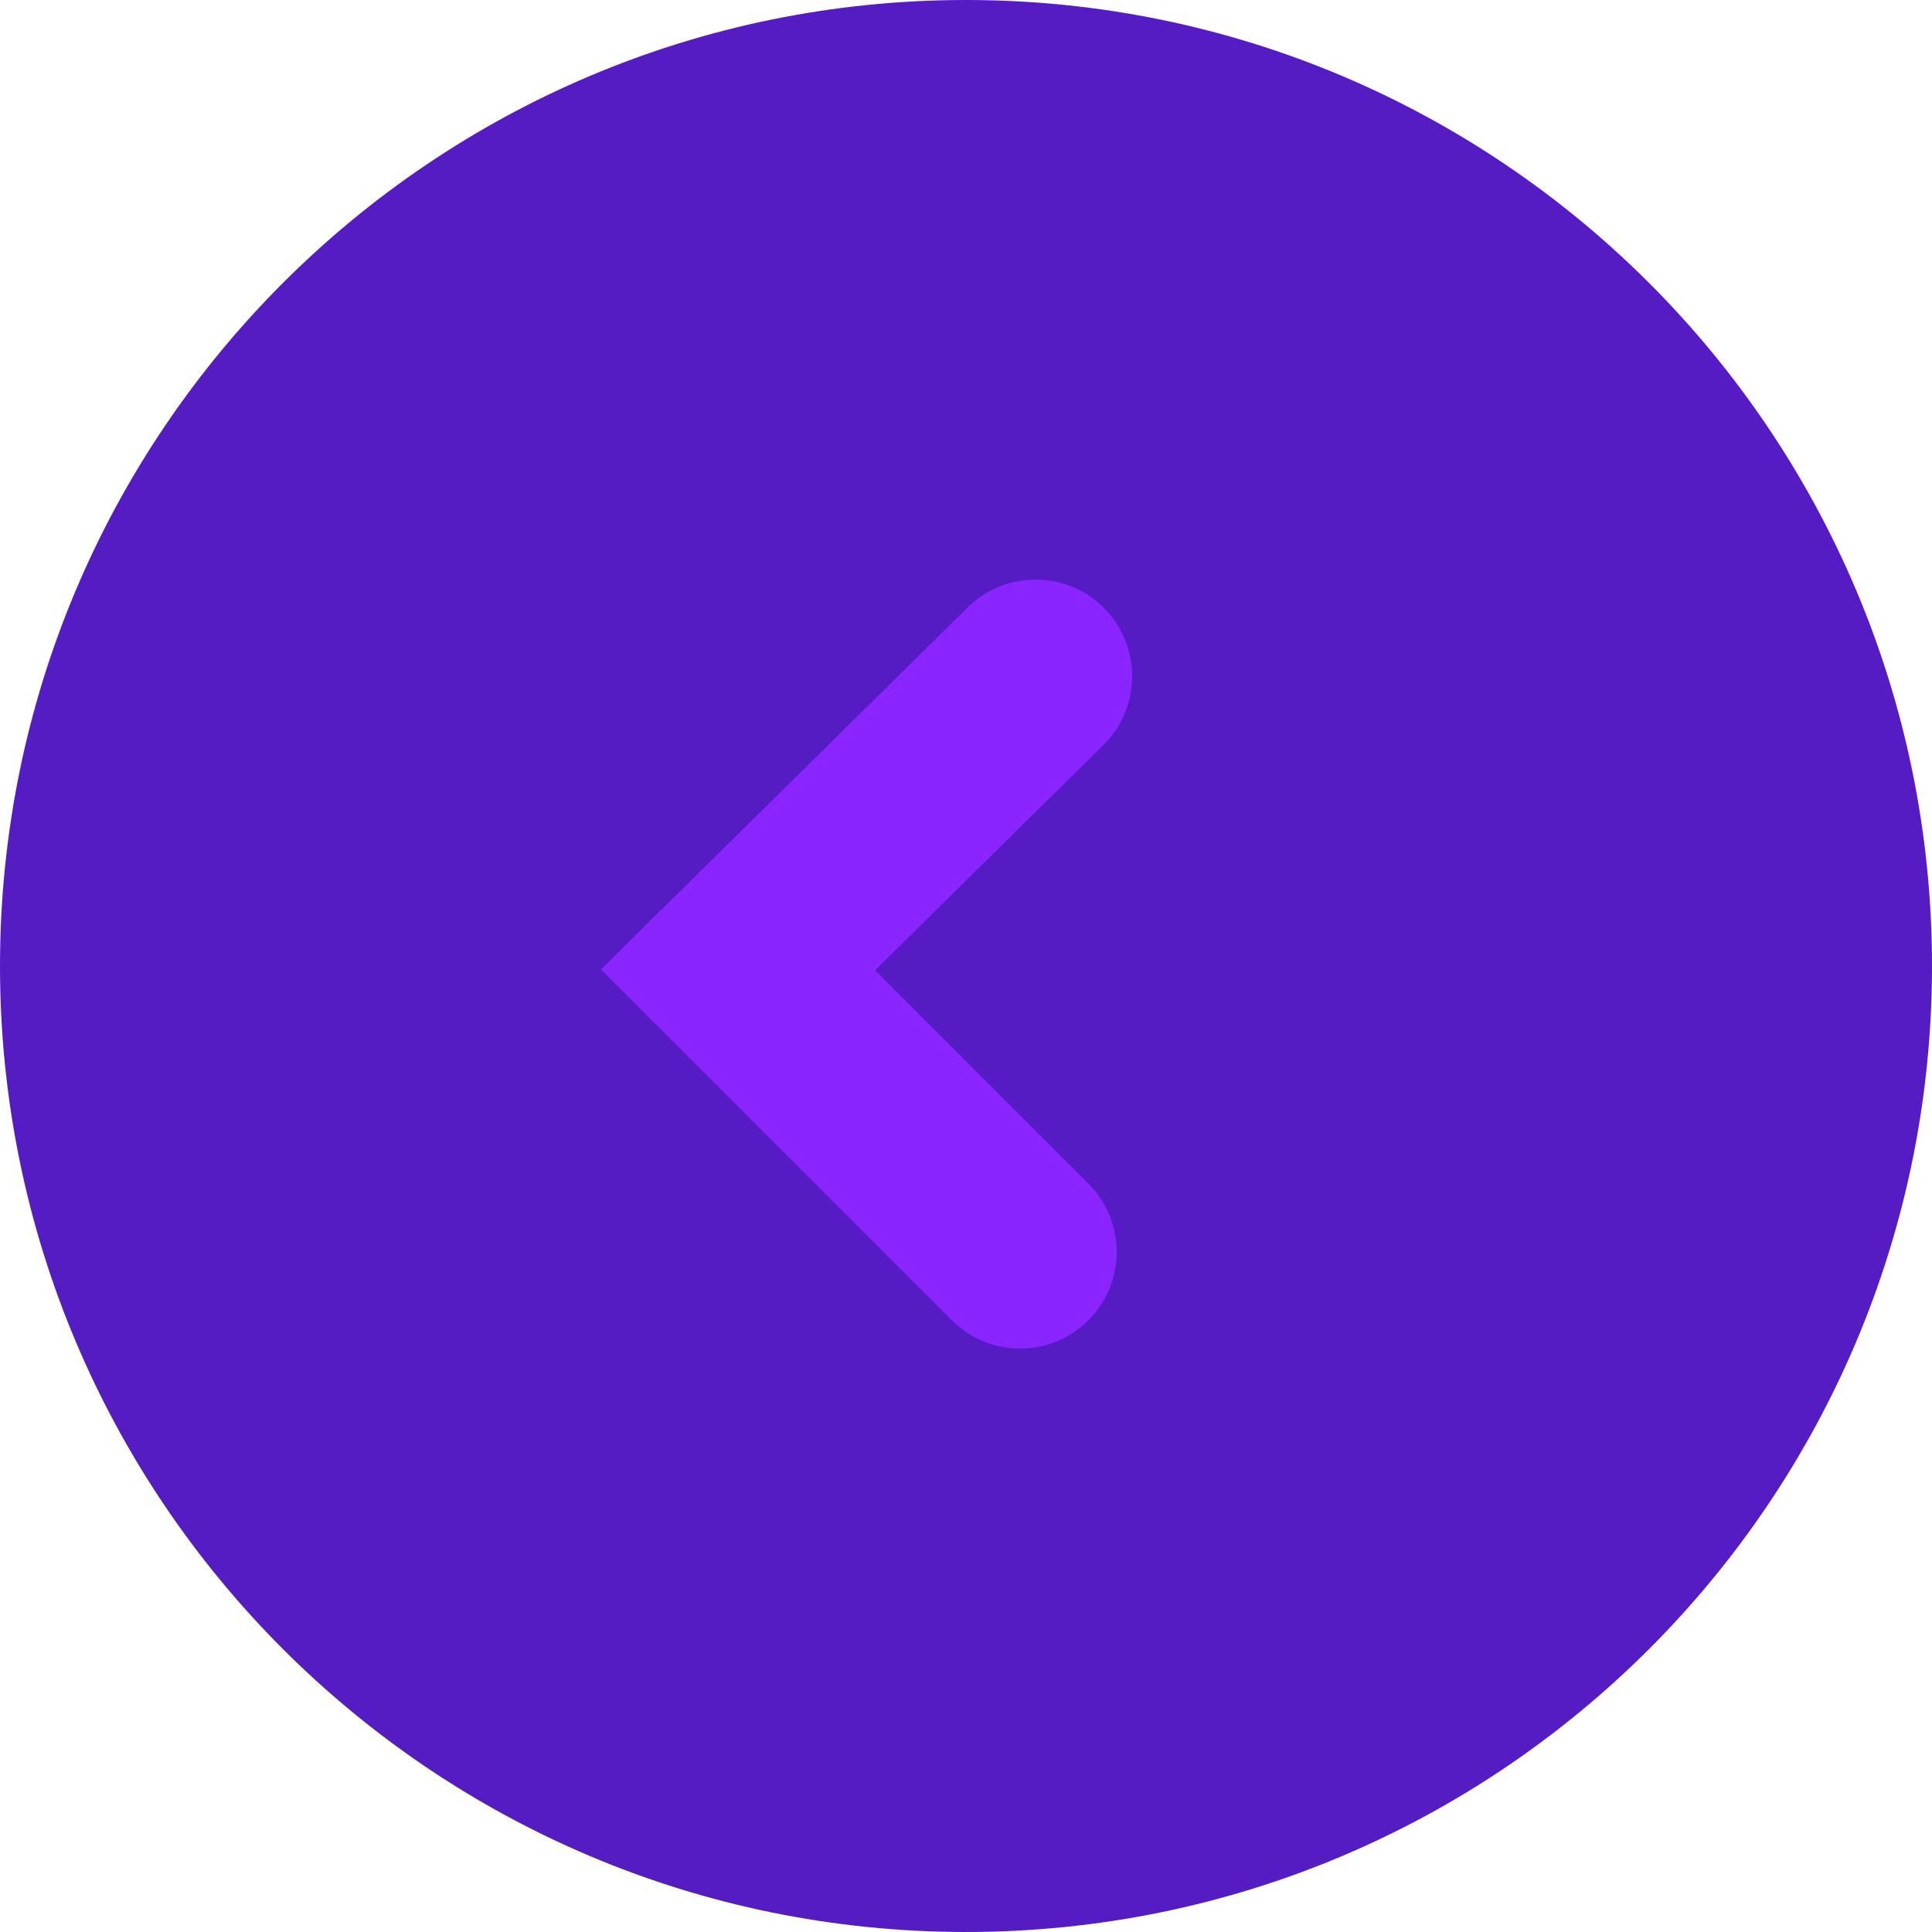
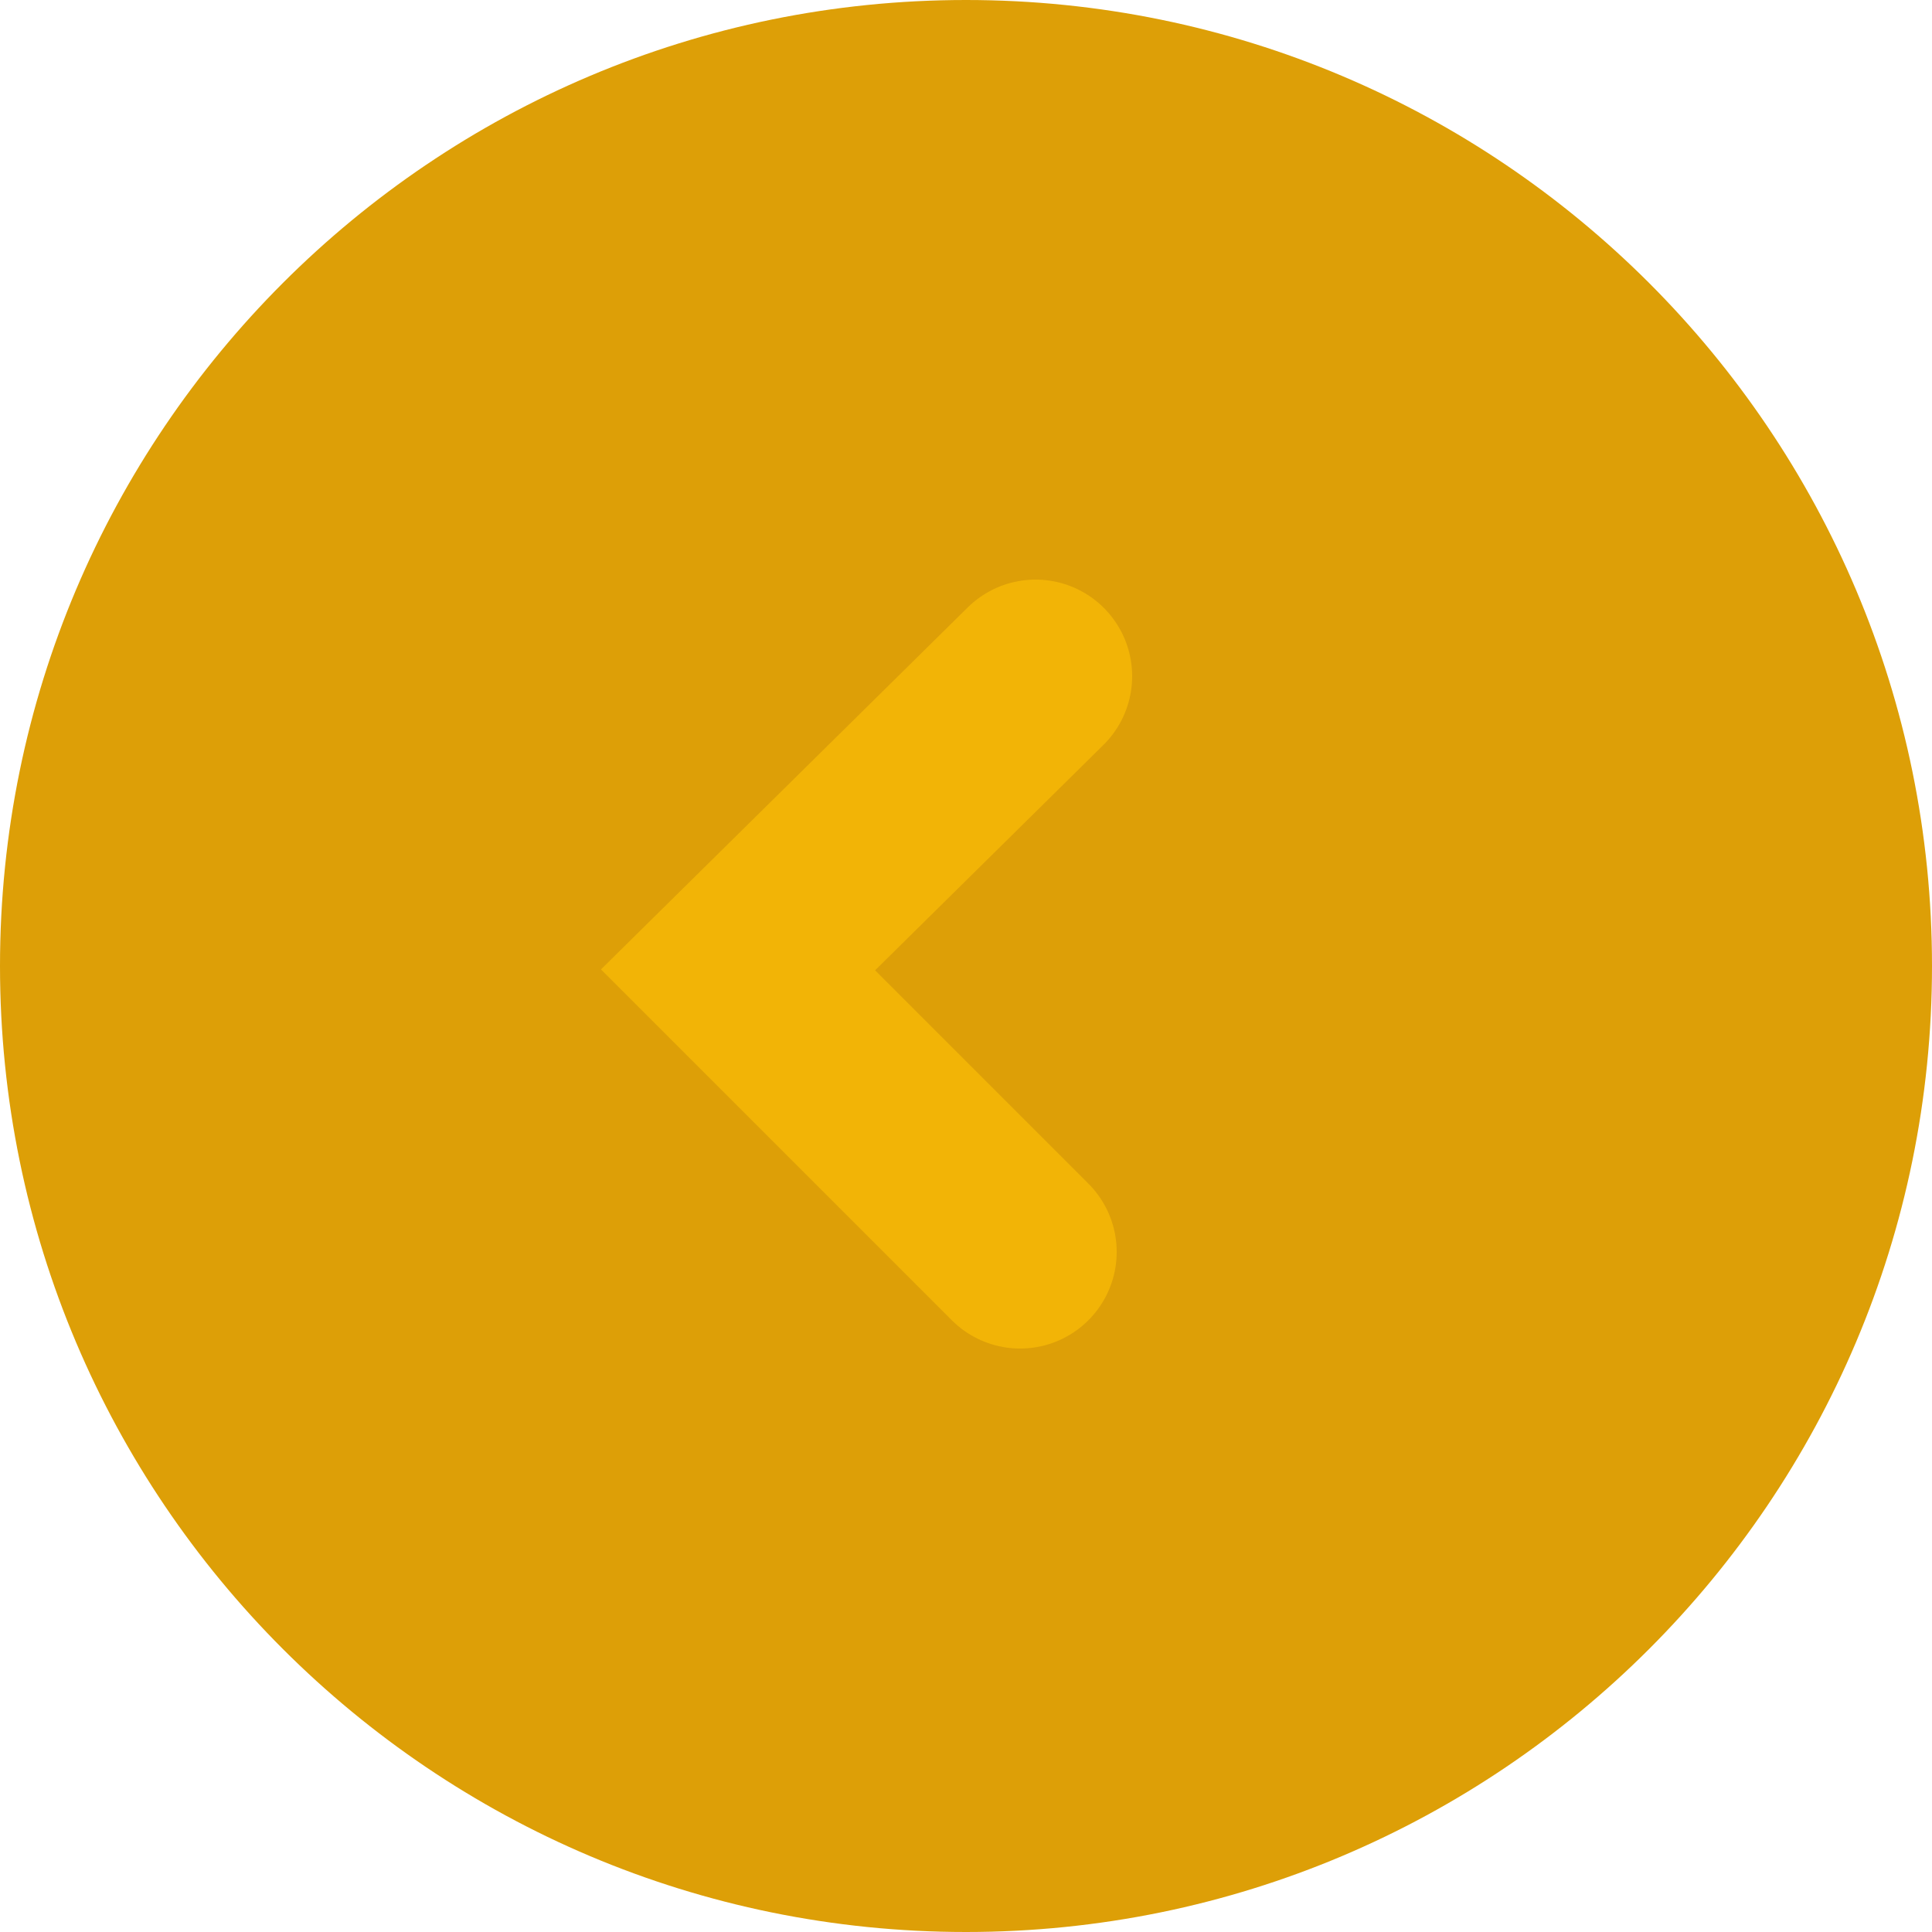
<svg xmlns="http://www.w3.org/2000/svg" version="1.1" id="Layer_1" x="0px" y="0px" viewBox="0 0 50 50" style="enable-background:new 0 0 50 50;" xml:space="preserve">
  <style type="text/css">
- 	.st0{fill:#551CC4;}
- 	.st1{fill:none;stroke:#8B25FF;stroke-width:5;stroke-linecap:round;stroke-miterlimit:10;}
+ 	.st0{fill:#DD9F07;}
+ 	.st1{fill:none;stroke:#F2B406;stroke-width:5;stroke-linecap:round;stroke-miterlimit:10;}
</style>
  <circle class="st0" cx="25" cy="25" r="25" />
-   <path class="st1" d="M26.4,32.4l-7.3-7.3c0,0,0,0,0,0c0,0,0,0,0,0l7.7-7.6" />
+   <path class="st1" d="M26.4,32.4l-7.3-7.3l0,0l0,0l7.7-7.6" />
</svg>
